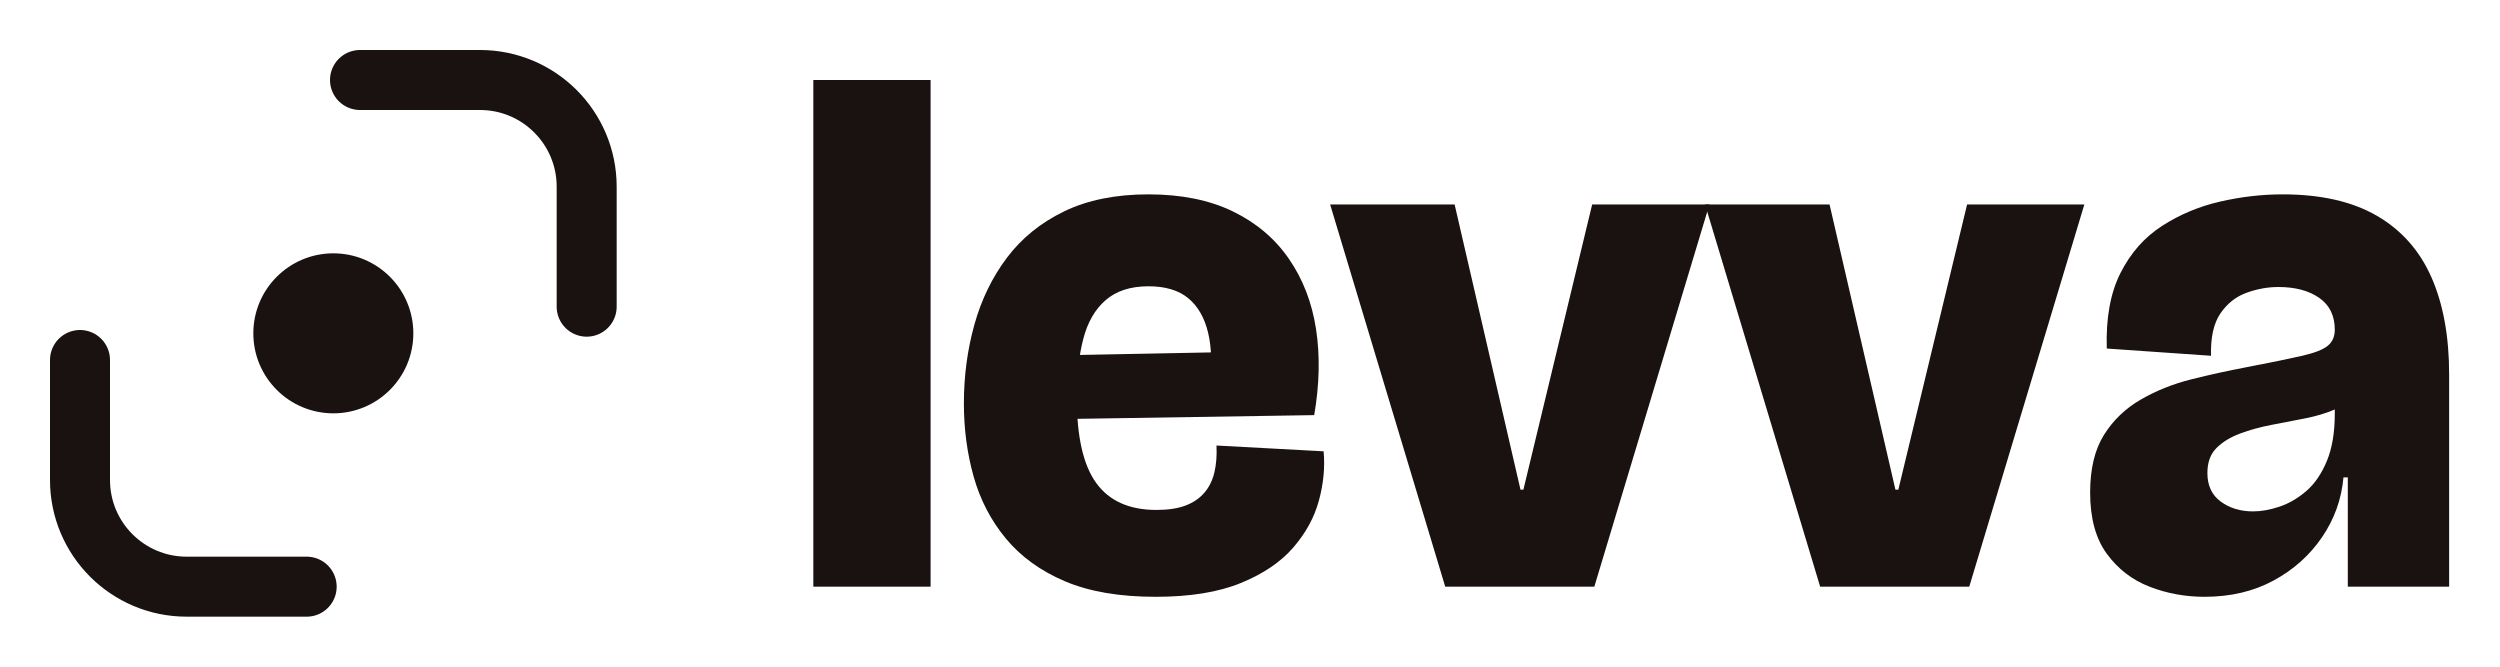
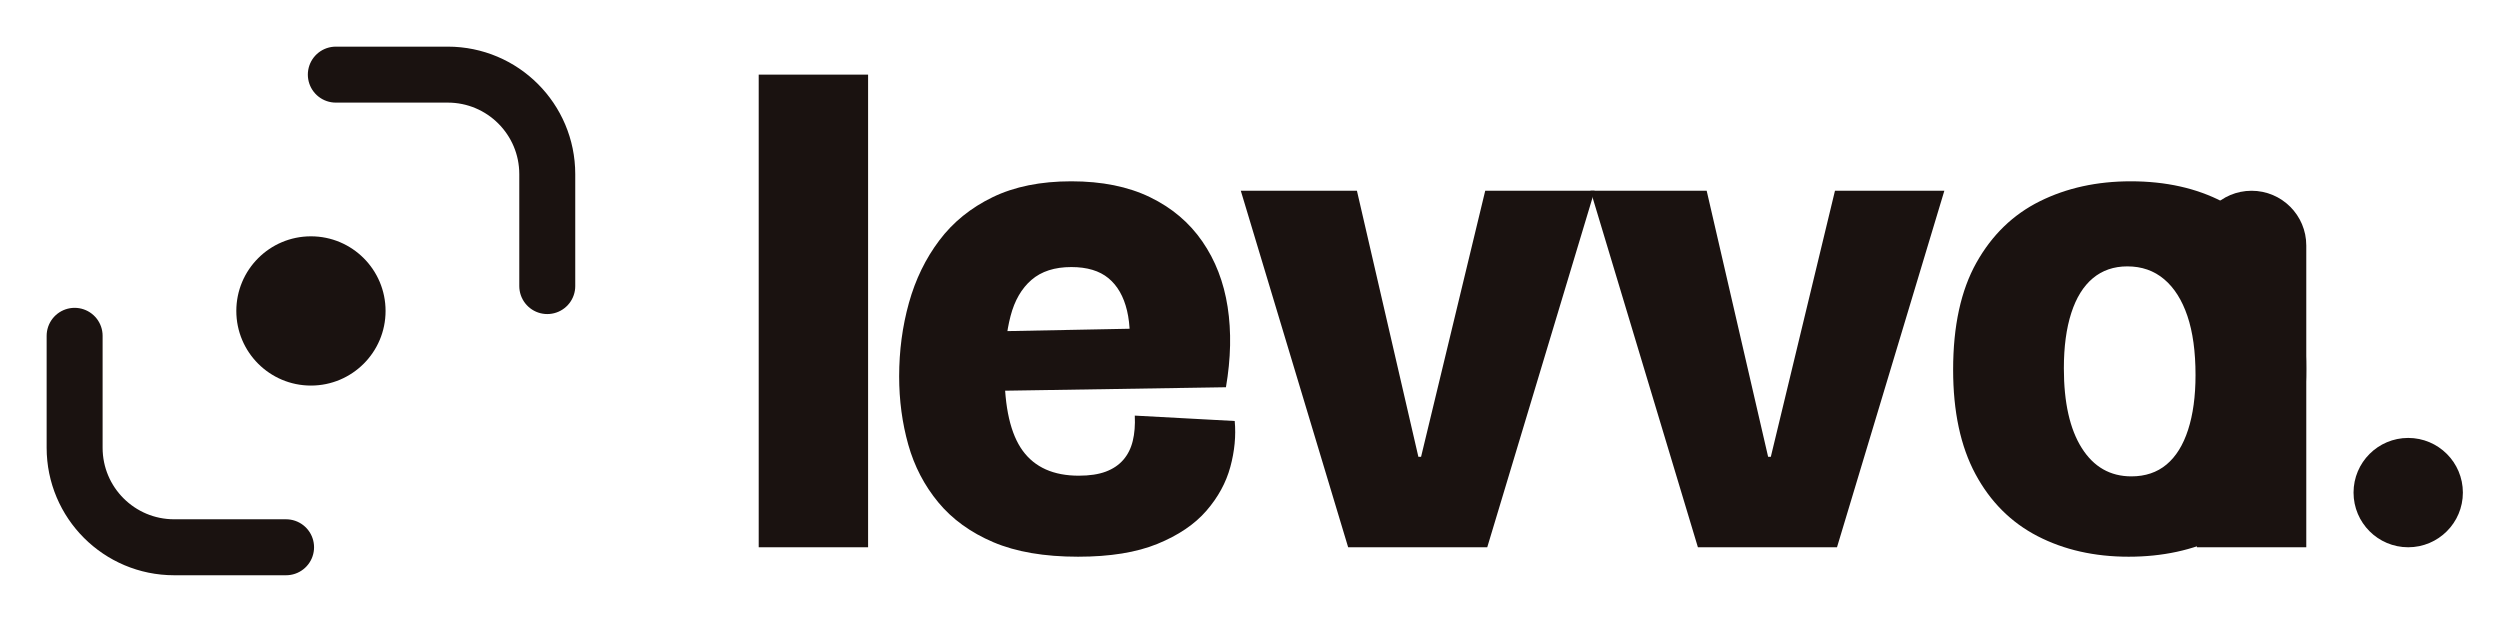
- <svg xmlns="http://www.w3.org/2000/svg" viewBox="0 0 375 100" width="375" height="100">
+ <svg xmlns="http://www.w3.org/2000/svg" viewBox="0 0 402 100" width="402" height="100">
  <g fill="none" stroke="#1a1210" stroke-width="9" stroke-linecap="round" stroke-linejoin="round">
-     <path class="br-tr" d="M54 12H72A16 16 0 0 1 88 28V46" />
-     <path class="br-bl" d="M12 54V72A16 16 0 0 0 28 88H46" />
+     <path d="M54 12H72A16 16 0 0 1 88 28V46" />
+     <path d="M12 54V72A16 16 0 0 0 28 88H46" />
  </g>
-   <circle class="dot" cx="50" cy="50" r="12" fill="#1a1210" />
+   <circle cx="50" cy="50" r="12" fill="#1a1210" />
  <g fill="#1a1210">
    <path d="M122.0 88.0V12.0H139.589V88.0Z" />
    <path d="M173.354 89.52Q165.211 89.52 159.729 87.186Q154.246 84.851 150.88 80.78Q147.514 76.709 146.049 71.497Q144.583 66.286 144.583 60.531Q144.583 54.343 146.157 48.697Q147.731 43.051 151.043 38.654Q154.354 34.257 159.62 31.706Q164.886 29.154 172.269 29.154Q179.651 29.154 184.917 31.706Q190.183 34.257 193.331 38.817Q196.48 43.377 197.403 49.349Q198.326 55.32 197.131 62.269L155.549 62.92V53.366L183.669 52.823L181.389 58.36Q182.04 53.366 181.226 49.946Q180.411 46.526 178.24 44.734Q176.069 42.943 172.269 42.943Q168.251 42.943 165.863 45.006Q163.474 47.069 162.497 50.814Q161.52 54.56 161.52 59.663Q161.52 68.457 164.451 72.474Q167.383 76.491 173.463 76.491Q176.069 76.491 177.806 75.84Q179.543 75.189 180.629 73.94Q181.714 72.691 182.149 70.9Q182.583 69.109 182.474 66.829L198.543 67.697Q198.869 71.28 197.837 75.08Q196.806 78.88 193.983 82.137Q191.16 85.394 186.111 87.457Q181.063 89.52 173.354 89.52Z" />
    <path d="M216.783 88.0 199.52 30.674H218.194L228.074 73.451H228.509L238.823 30.674H256.411L239.149 88.0Z" />
    <path d="M273.023 88.0 255.76 30.674H274.434L284.314 73.451H284.749L295.063 30.674H312.651L295.389 88.0Z" />
-     <path d="M330.674 89.52Q326.331 89.52 322.423 88.0Q318.514 86.48 316.017 83.06Q313.52 79.64 313.52 73.886Q313.52 68.566 315.583 65.254Q317.646 61.943 321.12 59.934Q324.594 57.926 328.72 56.894Q332.846 55.863 336.863 55.103Q342.509 54.017 345.331 53.366Q348.154 52.714 349.186 51.846Q350.217 50.977 350.217 49.457Q350.217 46.309 347.883 44.68Q345.549 43.051 341.749 43.051Q339.36 43.051 336.971 43.92Q334.583 44.789 333.063 47.014Q331.543 49.24 331.651 53.366L316.017 52.28Q315.8 45.44 318.08 40.934Q320.36 36.429 324.323 33.877Q328.286 31.326 333.009 30.24Q337.731 29.154 342.4 29.154Q350.977 29.154 356.514 32.357Q362.051 35.56 364.711 41.586Q367.371 47.611 367.371 56.189V66.394Q367.371 69.977 367.371 73.614Q367.371 77.251 367.371 80.834Q367.371 84.417 367.371 88.0H352.171Q352.171 84.091 352.171 80.074Q352.171 76.057 352.171 71.606H351.52Q351.086 76.491 348.317 80.563Q345.549 84.634 341.043 87.077Q336.537 89.52 330.674 89.52ZM337.949 76.709Q339.794 76.709 341.911 76.003Q344.029 75.297 345.929 73.669Q347.829 72.04 349.023 69.163Q350.217 66.286 350.217 62.051V59.446L353.149 59.12Q352.28 60.531 350.271 61.4Q348.263 62.269 345.766 62.757Q343.269 63.246 340.717 63.734Q338.166 64.223 335.994 65.037Q333.823 65.851 332.466 67.209Q331.109 68.566 331.109 70.954Q331.109 73.777 333.117 75.243Q335.126 76.709 337.949 76.709Z" />
+     <g>
+       <path d="M342.291 89.52Q334.04 89.52 327.634 86.209Q321.229 82.897 317.646 76.22Q314.063 69.543 314.063 59.446Q314.063 48.914 317.809 42.237Q321.554 35.56 328.014 32.357Q334.474 29.154 342.617 29.154Q351.086 29.154 357.437 32.466Q363.789 35.777 367.317 42.454Q370.846 49.131 370.846 59.337Q370.846 69.869 367.1 76.546Q363.354 83.223 356.894 86.371Q350.434 89.52 342.291 89.52ZM342.726 76.6Q346.091 76.6 348.371 74.7Q350.651 72.8 351.846 69.109Q353.04 65.417 353.04 60.314Q353.04 54.669 351.737 50.814Q350.434 46.96 347.991 44.897Q345.549 42.834 342.074 42.834Q338.817 42.834 336.537 44.734Q334.257 46.634 333.063 50.326Q331.869 54.017 331.869 59.229Q331.869 67.48 334.746 72.04Q337.623 76.6 342.726 76.6Z" />
+       <path d="M353.26 88.00V39.47A8.79 8.79 0 0 1 370.85 39.47V88.00Z" />
+     </g>
  </g>
+   <circle cx="387.24" cy="79.21" r="8.79" fill="#1a1210" />
</svg>
